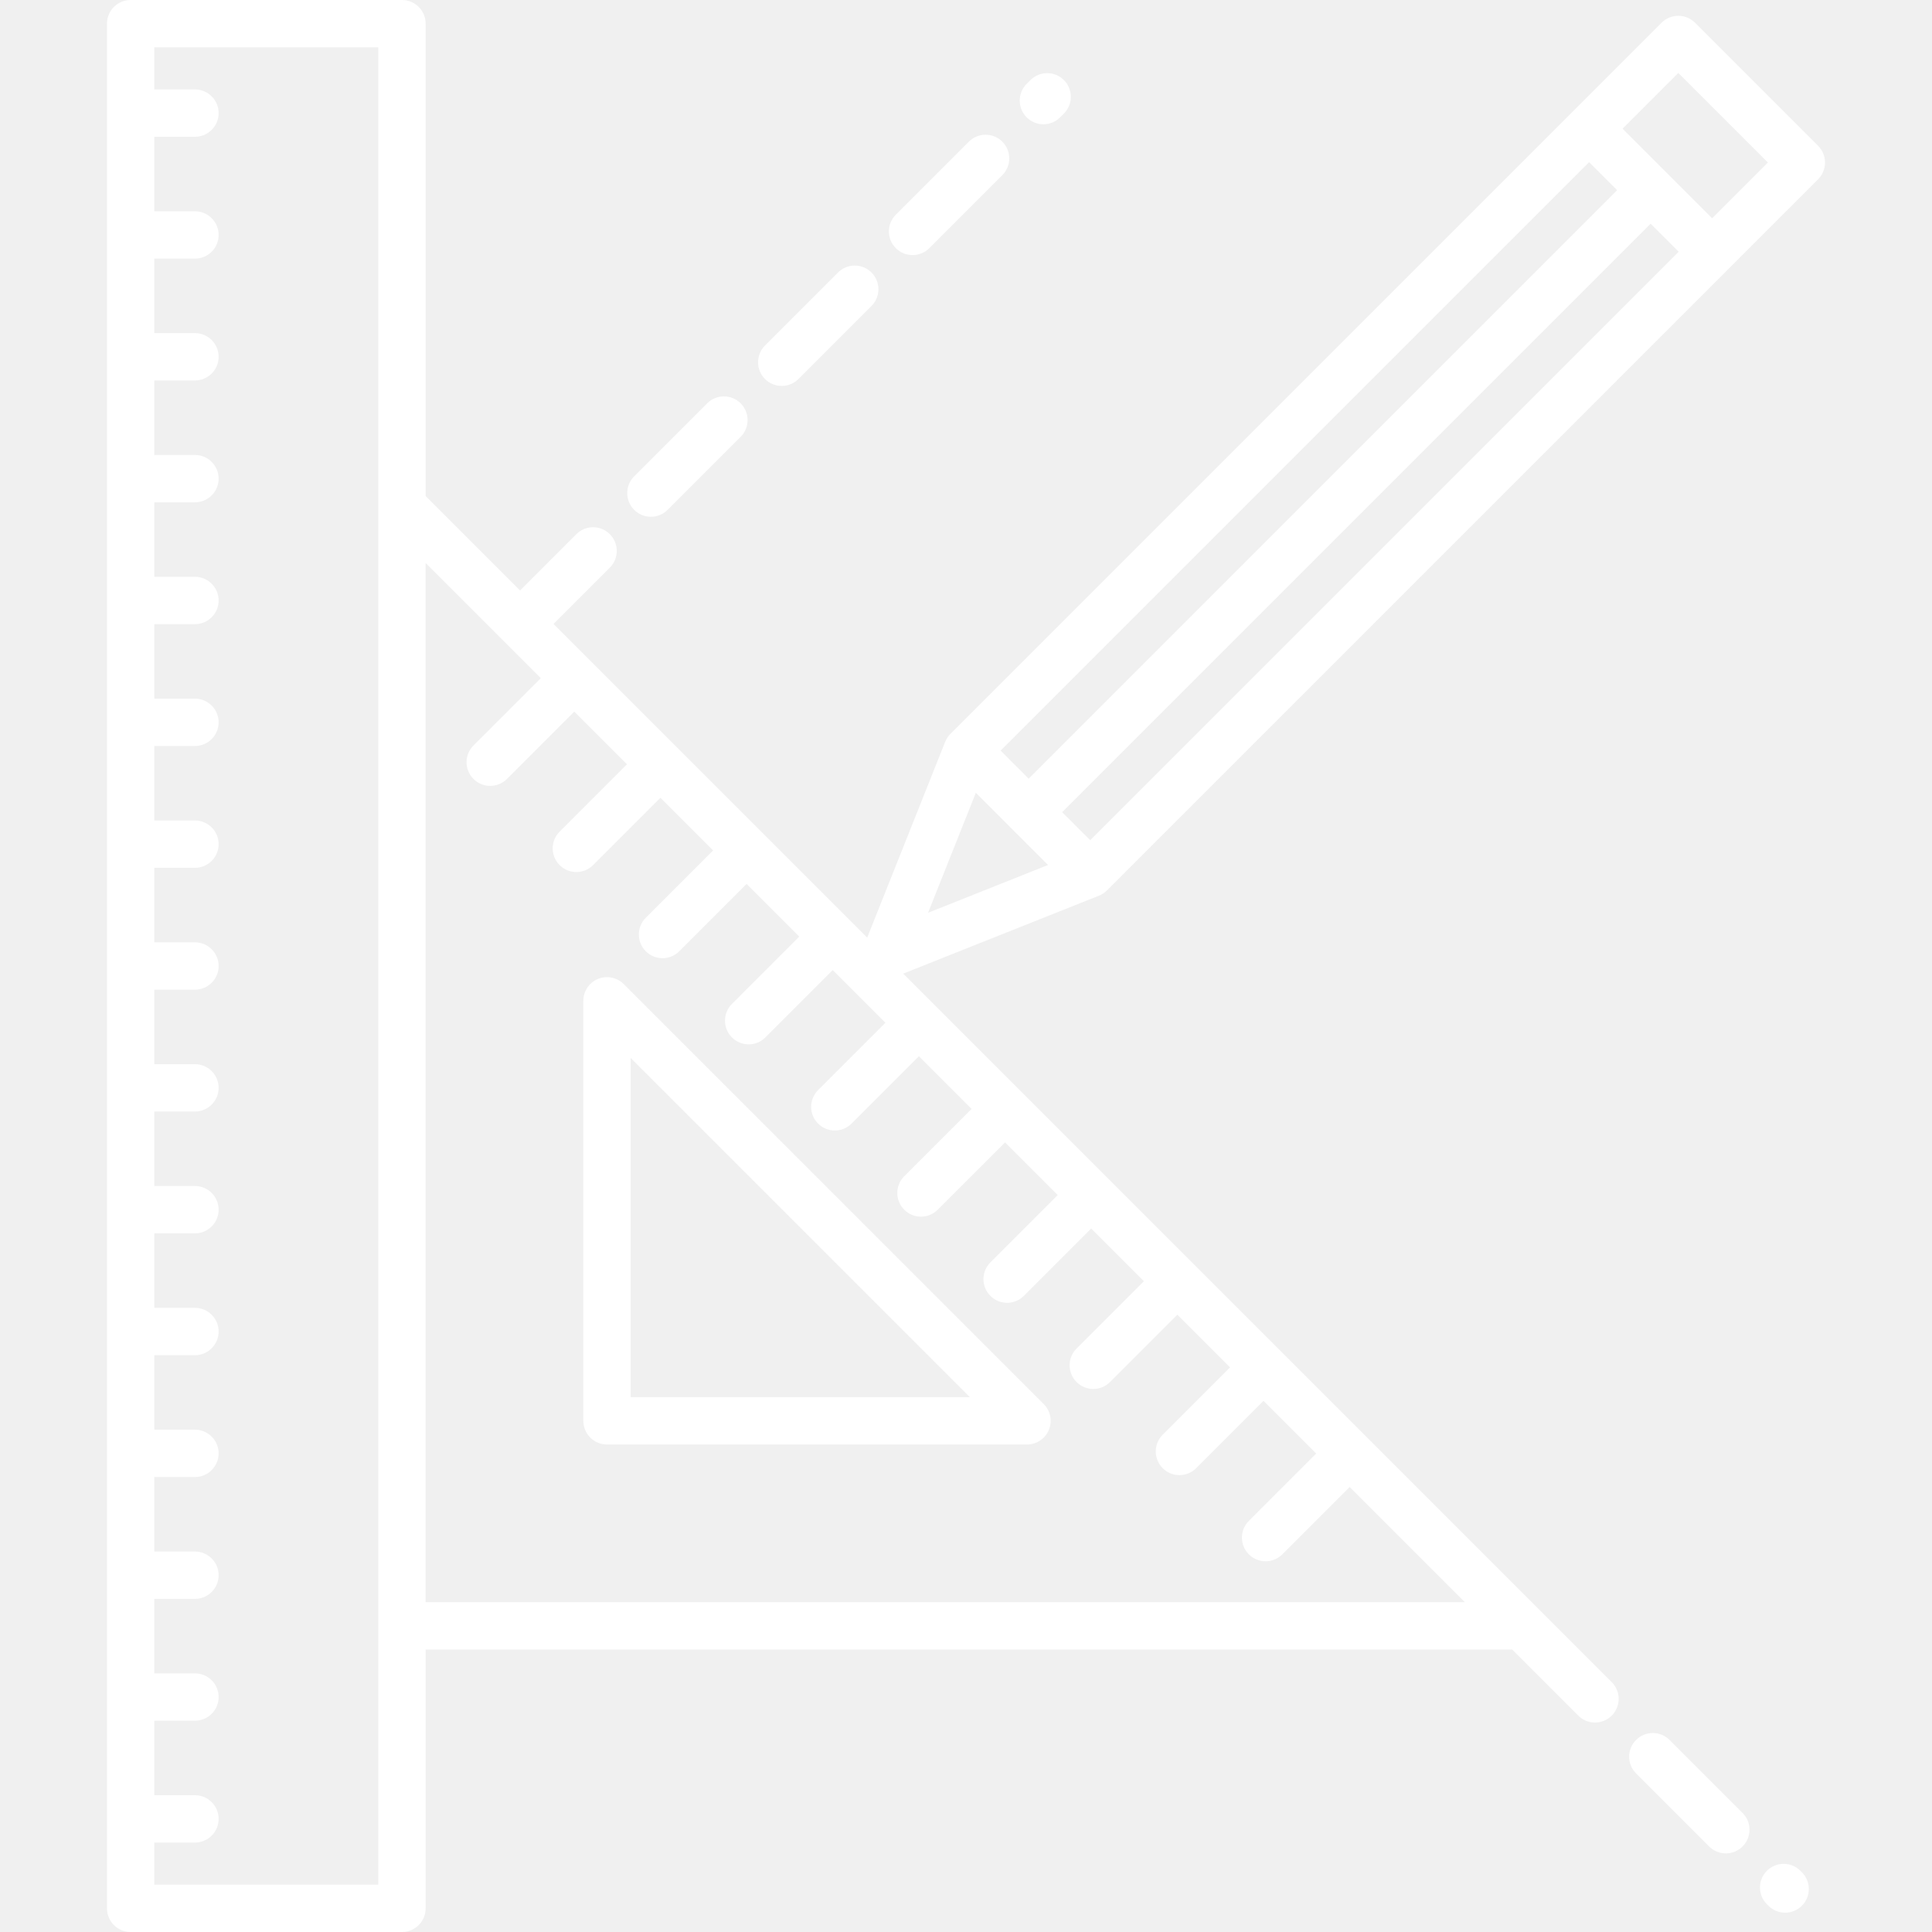
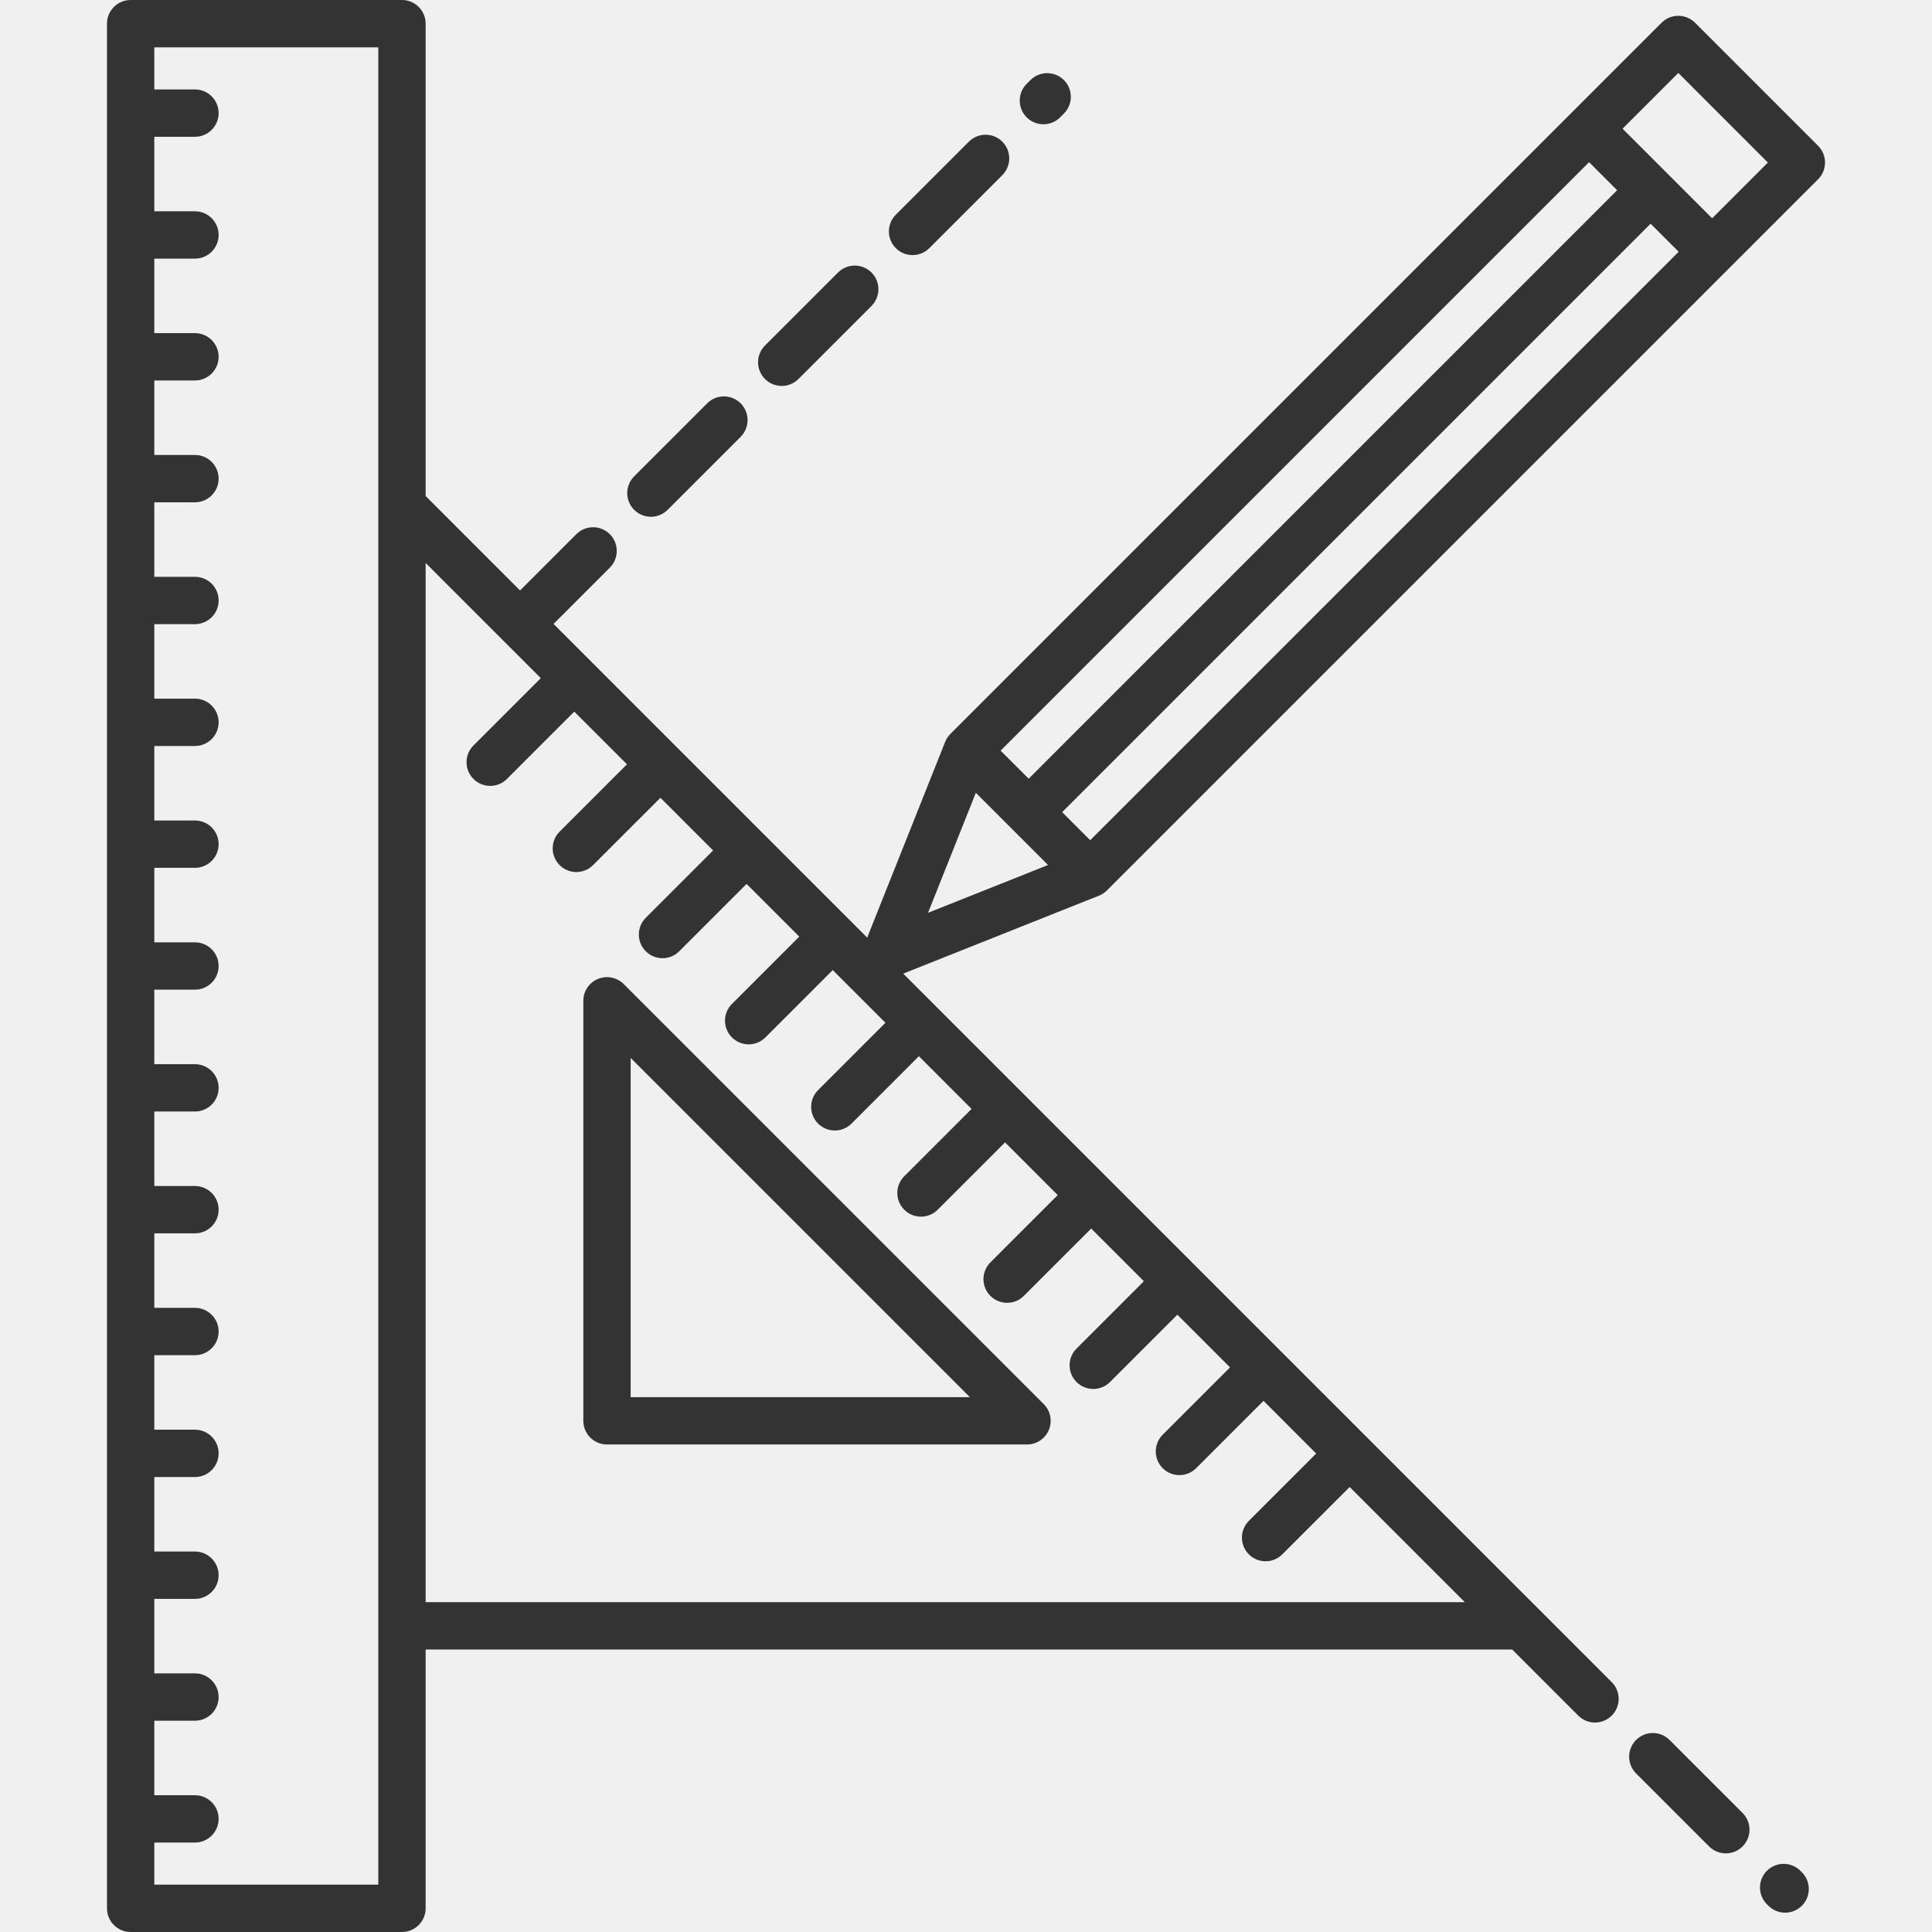
<svg xmlns="http://www.w3.org/2000/svg" version="1.1" id="Capa_1" x="0px" y="0px" viewBox="0 0 448.992 448.992" style="enable-background:new 0 0 448.992 448.992;" xml:space="preserve" width="512px" height="512px">
  <g>
-     <path d="M144.953,228.698c-1.573-1.573-3.939-2.044-5.994-1.192c-2.055,0.851-3.395,2.857-3.395,5.081v97.609   c0,3.038,2.462,5.5,5.5,5.5h97.608c2.225,0,4.23-1.34,5.082-3.395c0.851-2.055,0.38-4.421-1.192-5.994L144.953,228.698z    M146.564,324.696v-78.831l78.83,78.831H146.564z" fill="#FFFFFF" />
-     <path d="M422.521,33.882L393.924,5.285c-2.148-2.148-5.63-2.147-7.778,0L220.874,170.557c-0.529,0.529-0.944,1.16-1.221,1.854   l-18.116,45.488L128.639,145l13.082-13.081c2.148-2.148,2.148-5.63,0-7.778c-2.148-2.148-5.63-2.148-7.778,0l-13.082,13.081   l-21.944-21.944V5.5c0-3.038-2.462-5.5-5.5-5.5H30.361c-3.038,0-5.5,2.462-5.5,5.5v437.992c0,3.038,2.462,5.5,5.5,5.5h63.056   c3.038,0,5.5-2.462,5.5-5.5v-60.149h252.509l15.36,15.36c1.074,1.074,2.481,1.611,3.889,1.611s2.815-0.537,3.889-1.611   c2.148-2.148,2.148-5.63,0-7.778L209.907,226.268l45.488-18.116c0.694-0.277,1.325-0.692,1.854-1.22L422.521,41.66   c1.031-1.031,1.611-2.43,1.611-3.889S423.552,34.913,422.521,33.882z M87.916,437.992H35.861v-9.787h9.447   c3.038,0,5.5-2.462,5.5-5.5s-2.462-5.5-5.5-5.5h-9.447v-17.316h9.447c3.038,0,5.5-2.462,5.5-5.5s-2.462-5.5-5.5-5.5h-9.447v-17.315   h9.447c3.038,0,5.5-2.462,5.5-5.5s-2.462-5.5-5.5-5.5h-9.447v-17.316h9.447c3.038,0,5.5-2.462,5.5-5.5s-2.462-5.5-5.5-5.5h-9.447   v-17.315h9.447c3.038,0,5.5-2.462,5.5-5.5s-2.462-5.5-5.5-5.5h-9.447v-17.316h9.447c3.038,0,5.5-2.462,5.5-5.5s-2.462-5.5-5.5-5.5   h-9.447v-17.315h9.447c3.038,0,5.5-2.462,5.5-5.5s-2.462-5.5-5.5-5.5h-9.447v-17.316h9.447c3.038,0,5.5-2.462,5.5-5.5   s-2.462-5.5-5.5-5.5h-9.447v-17.315h9.447c3.038,0,5.5-2.462,5.5-5.5s-2.462-5.5-5.5-5.5h-9.447v-17.316h9.447   c3.038,0,5.5-2.462,5.5-5.5s-2.462-5.5-5.5-5.5h-9.447V145.05h9.447c3.038,0,5.5-2.462,5.5-5.5s-2.462-5.5-5.5-5.5h-9.447v-17.316   h9.447c3.038,0,5.5-2.462,5.5-5.5s-2.462-5.5-5.5-5.5h-9.447V88.418h9.447c3.038,0,5.5-2.462,5.5-5.5s-2.462-5.5-5.5-5.5h-9.447   V60.103h9.447c3.038,0,5.5-2.462,5.5-5.5s-2.462-5.5-5.5-5.5h-9.447V31.787h9.447c3.038,0,5.5-2.462,5.5-5.5s-2.462-5.5-5.5-5.5   h-9.447V11h52.056V437.992z M98.916,372.343v-241.51l26.766,26.766l-15.649,15.649c-2.148,2.148-2.148,5.63,0,7.778   c1.074,1.074,2.481,1.611,3.889,1.611s2.815-0.537,3.889-1.611l15.649-15.649l12.244,12.244l-15.649,15.649   c-2.148,2.148-2.148,5.63,0,7.778c1.074,1.074,2.481,1.611,3.889,1.611s2.815-0.537,3.889-1.611l15.649-15.649l12.244,12.244   l-15.649,15.649c-2.148,2.148-2.148,5.63,0,7.778c1.074,1.074,2.481,1.611,3.889,1.611s2.815-0.537,3.889-1.611l15.649-15.649   l12.244,12.244l-15.649,15.649c-2.148,2.148-2.148,5.63,0,7.778c1.074,1.074,2.481,1.611,3.889,1.611s2.815-0.537,3.889-1.611   l15.649-15.649l12.244,12.244l-15.649,15.649c-2.148,2.148-2.148,5.63,0,7.778c1.074,1.074,2.481,1.611,3.889,1.611   s2.815-0.537,3.889-1.611l15.649-15.649l12.244,12.244l-15.649,15.649c-2.148,2.148-2.148,5.63,0,7.778   c1.074,1.074,2.481,1.611,3.889,1.611s2.815-0.537,3.889-1.611l15.649-15.649l12.244,12.244l-15.649,15.649   c-2.148,2.148-2.148,5.63,0,7.778c1.074,1.074,2.481,1.611,3.889,1.611s2.815-0.537,3.889-1.611l15.649-15.649l12.244,12.244   l-15.649,15.649c-2.148,2.148-2.148,5.63,0,7.778c1.074,1.074,2.481,1.611,3.889,1.611c1.407,0,2.815-0.537,3.889-1.611   l15.649-15.649l12.244,12.244l-15.649,15.649c-2.148,2.148-2.148,5.63,0,7.778c1.074,1.074,2.481,1.611,3.889,1.611   s2.815-0.537,3.889-1.611l15.649-15.649l12.244,12.244l-15.649,15.649c-2.148,2.148-2.148,5.63,0,7.778   c1.074,1.074,2.481,1.611,3.889,1.611s2.815-0.537,3.889-1.611l15.649-15.649l26.766,26.766H98.916z M246.84,188.744   L383.599,51.985l6.52,6.52L253.36,195.264L246.84,188.744z M239.062,180.966l-6.52-6.52L369.301,37.687l6.52,6.52L239.062,180.966z    M226.782,184.243l16.781,16.781l-27.888,11.107L226.782,184.243z M397.898,50.727l-20.818-20.818l12.956-12.956l20.818,20.818   L397.898,50.727z" fill="#FFFFFF" />
-     <path d="M387.999,404.36c-2.148-2.148-5.63-2.148-7.778,0s-2.148,5.63,0,7.778l16.97,16.97c1.074,1.074,2.481,1.611,3.889,1.611   c1.407,0,2.815-0.537,3.889-1.611c2.148-2.148,2.148-5.63,0-7.778L387.999,404.36z" fill="#FFFFFF" />
-     <path d="M418.403,434.764c-2.148-2.147-5.63-2.146-7.778,0.003c-2.147,2.149-2.146,5.631,0.003,7.778l0.346,0.345   c1.074,1.073,2.48,1.61,3.888,1.61c1.408,0,2.816-0.538,3.891-1.612c2.147-2.149,2.146-5.631-0.003-7.778L418.403,434.764z" fill="#FFFFFF" />
-     <path d="M242.483,28.878c1.408,0,2.816-0.537,3.89-1.612l0.877-0.877c2.147-2.148,2.147-5.631-0.001-7.778   c-2.148-2.148-5.631-2.147-7.778,0.001l-0.877,0.878c-2.147,2.148-2.147,5.63,0.001,7.778   C239.669,28.341,241.076,28.878,242.483,28.878z" fill="#FFFFFF" />
-     <path d="M212.077,59.283c1.407,0,2.815-0.537,3.889-1.611l16.971-16.97c2.148-2.148,2.148-5.63,0-7.778   c-2.148-2.147-5.63-2.148-7.778,0l-16.971,16.97c-2.148,2.148-2.148,5.63,0,7.778C209.262,58.746,210.67,59.283,212.077,59.283z" fill="#FFFFFF" />
-     <path d="M181.672,89.689c1.407,0,2.815-0.537,3.889-1.611l16.971-16.97c2.148-2.148,2.148-5.63,0-7.778   c-2.148-2.148-5.63-2.148-7.778,0L177.782,80.3c-2.148,2.148-2.148,5.63,0,7.778C178.857,89.152,180.264,89.689,181.672,89.689z" fill="#FFFFFF" />
-     <path d="M151.266,120.094c1.408,0,2.815-0.537,3.889-1.611l16.97-16.97c2.148-2.148,2.148-5.63,0-7.778   c-2.148-2.148-5.631-2.147-7.778,0l-16.97,16.971c-2.148,2.148-2.148,5.63,0,7.778   C148.451,119.558,149.859,120.094,151.266,120.094z" fill="#FFFFFF" />
+     <path d="M144.953,228.698c-1.573-1.573-3.939-2.044-5.994-1.192c-2.055,0.851-3.395,2.857-3.395,5.081v97.609   c0,3.038,2.462,5.5,5.5,5.5h97.608c2.225,0,4.23-1.34,5.082-3.395c0.851-2.055,0.38-4.421-1.192-5.994L144.953,228.698z    M146.564,324.696v-78.831l78.83,78.831H146.564z" fill="#333" />
+     <path d="M422.521,33.882L393.924,5.285c-2.148-2.148-5.63-2.147-7.778,0L220.874,170.557c-0.529,0.529-0.944,1.16-1.221,1.854   l-18.116,45.488L128.639,145l13.082-13.081c2.148-2.148,2.148-5.63,0-7.778c-2.148-2.148-5.63-2.148-7.778,0l-13.082,13.081   l-21.944-21.944V5.5c0-3.038-2.462-5.5-5.5-5.5H30.361c-3.038,0-5.5,2.462-5.5,5.5v437.992c0,3.038,2.462,5.5,5.5,5.5h63.056   c3.038,0,5.5-2.462,5.5-5.5v-60.149h252.509l15.36,15.36c1.074,1.074,2.481,1.611,3.889,1.611s2.815-0.537,3.889-1.611   c2.148-2.148,2.148-5.63,0-7.778L209.907,226.268l45.488-18.116c0.694-0.277,1.325-0.692,1.854-1.22L422.521,41.66   c1.031-1.031,1.611-2.43,1.611-3.889S423.552,34.913,422.521,33.882z M87.916,437.992H35.861v-9.787h9.447   c3.038,0,5.5-2.462,5.5-5.5s-2.462-5.5-5.5-5.5h-9.447v-17.316h9.447c3.038,0,5.5-2.462,5.5-5.5s-2.462-5.5-5.5-5.5h-9.447v-17.315   h9.447c3.038,0,5.5-2.462,5.5-5.5s-2.462-5.5-5.5-5.5h-9.447v-17.316h9.447c3.038,0,5.5-2.462,5.5-5.5s-2.462-5.5-5.5-5.5h-9.447   v-17.315h9.447c3.038,0,5.5-2.462,5.5-5.5s-2.462-5.5-5.5-5.5h-9.447v-17.316h9.447c3.038,0,5.5-2.462,5.5-5.5s-2.462-5.5-5.5-5.5   h-9.447v-17.315h9.447c3.038,0,5.5-2.462,5.5-5.5s-2.462-5.5-5.5-5.5h-9.447v-17.316h9.447c3.038,0,5.5-2.462,5.5-5.5   s-2.462-5.5-5.5-5.5h-9.447v-17.315h9.447c3.038,0,5.5-2.462,5.5-5.5s-2.462-5.5-5.5-5.5h-9.447v-17.316h9.447   c3.038,0,5.5-2.462,5.5-5.5s-2.462-5.5-5.5-5.5h-9.447V145.05h9.447c3.038,0,5.5-2.462,5.5-5.5s-2.462-5.5-5.5-5.5h-9.447v-17.316   h9.447c3.038,0,5.5-2.462,5.5-5.5s-2.462-5.5-5.5-5.5h-9.447V88.418h9.447c3.038,0,5.5-2.462,5.5-5.5s-2.462-5.5-5.5-5.5h-9.447   V60.103h9.447c3.038,0,5.5-2.462,5.5-5.5s-2.462-5.5-5.5-5.5h-9.447V31.787h9.447c3.038,0,5.5-2.462,5.5-5.5s-2.462-5.5-5.5-5.5   h-9.447V11h52.056V437.992z M98.916,372.343v-241.51l26.766,26.766l-15.649,15.649c-2.148,2.148-2.148,5.63,0,7.778   c1.074,1.074,2.481,1.611,3.889,1.611s2.815-0.537,3.889-1.611l15.649-15.649l12.244,12.244l-15.649,15.649   c-2.148,2.148-2.148,5.63,0,7.778c1.074,1.074,2.481,1.611,3.889,1.611s2.815-0.537,3.889-1.611l15.649-15.649l12.244,12.244   l-15.649,15.649c-2.148,2.148-2.148,5.63,0,7.778c1.074,1.074,2.481,1.611,3.889,1.611s2.815-0.537,3.889-1.611l15.649-15.649   l12.244,12.244l-15.649,15.649c-2.148,2.148-2.148,5.63,0,7.778c1.074,1.074,2.481,1.611,3.889,1.611s2.815-0.537,3.889-1.611   l15.649-15.649l12.244,12.244l-15.649,15.649c-2.148,2.148-2.148,5.63,0,7.778c1.074,1.074,2.481,1.611,3.889,1.611   s2.815-0.537,3.889-1.611l15.649-15.649l12.244,12.244l-15.649,15.649c-2.148,2.148-2.148,5.63,0,7.778   c1.074,1.074,2.481,1.611,3.889,1.611s2.815-0.537,3.889-1.611l15.649-15.649l12.244,12.244l-15.649,15.649   c-2.148,2.148-2.148,5.63,0,7.778c1.074,1.074,2.481,1.611,3.889,1.611s2.815-0.537,3.889-1.611l15.649-15.649l12.244,12.244   l-15.649,15.649c-2.148,2.148-2.148,5.63,0,7.778c1.074,1.074,2.481,1.611,3.889,1.611c1.407,0,2.815-0.537,3.889-1.611   l15.649-15.649l12.244,12.244l-15.649,15.649c-2.148,2.148-2.148,5.63,0,7.778c1.074,1.074,2.481,1.611,3.889,1.611   s2.815-0.537,3.889-1.611l15.649-15.649l12.244,12.244l-15.649,15.649c-2.148,2.148-2.148,5.63,0,7.778   c1.074,1.074,2.481,1.611,3.889,1.611s2.815-0.537,3.889-1.611l15.649-15.649l26.766,26.766H98.916z M246.84,188.744   L383.599,51.985l6.52,6.52L253.36,195.264L246.84,188.744z M239.062,180.966l-6.52-6.52L369.301,37.687l6.52,6.52L239.062,180.966z    M226.782,184.243l16.781,16.781l-27.888,11.107L226.782,184.243z M397.898,50.727l-20.818-20.818l12.956-12.956l20.818,20.818   L397.898,50.727z" fill="#333" />
+     <path d="M387.999,404.36c-2.148-2.148-5.63-2.148-7.778,0s-2.148,5.63,0,7.778l16.97,16.97c1.074,1.074,2.481,1.611,3.889,1.611   c1.407,0,2.815-0.537,3.889-1.611c2.148-2.148,2.148-5.63,0-7.778L387.999,404.36z" fill="#333" />
+     <path d="M418.403,434.764c-2.148-2.147-5.63-2.146-7.778,0.003c-2.147,2.149-2.146,5.631,0.003,7.778l0.346,0.345   c1.074,1.073,2.48,1.61,3.888,1.61c1.408,0,2.816-0.538,3.891-1.612c2.147-2.149,2.146-5.631-0.003-7.778L418.403,434.764z" fill="#333" />
+     <path d="M242.483,28.878c1.408,0,2.816-0.537,3.89-1.612l0.877-0.877c2.147-2.148,2.147-5.631-0.001-7.778   c-2.148-2.148-5.631-2.147-7.778,0.001l-0.877,0.878c-2.147,2.148-2.147,5.63,0.001,7.778   C239.669,28.341,241.076,28.878,242.483,28.878z" fill="#333" />
+     <path d="M212.077,59.283c1.407,0,2.815-0.537,3.889-1.611l16.971-16.97c2.148-2.148,2.148-5.63,0-7.778   c-2.148-2.147-5.63-2.148-7.778,0l-16.971,16.97c-2.148,2.148-2.148,5.63,0,7.778C209.262,58.746,210.67,59.283,212.077,59.283z" fill="#333" />
+     <path d="M181.672,89.689c1.407,0,2.815-0.537,3.889-1.611l16.971-16.97c2.148-2.148,2.148-5.63,0-7.778   c-2.148-2.148-5.63-2.148-7.778,0L177.782,80.3c-2.148,2.148-2.148,5.63,0,7.778C178.857,89.152,180.264,89.689,181.672,89.689z" fill="#333" />
+     <path d="M151.266,120.094c1.408,0,2.815-0.537,3.889-1.611l16.97-16.97c2.148-2.148,2.148-5.63,0-7.778   c-2.148-2.148-5.631-2.147-7.778,0l-16.97,16.971c-2.148,2.148-2.148,5.63,0,7.778   C148.451,119.558,149.859,120.094,151.266,120.094z" fill="#333" />
  </g>
  <g>
</g>
  <g>
</g>
  <g>
</g>
  <g>
</g>
  <g>
</g>
  <g>
</g>
  <g>
</g>
  <g>
</g>
  <g>
</g>
  <g>
</g>
  <g>
</g>
  <g>
</g>
  <g>
</g>
  <g>
</g>
  <g>
</g>
</svg>
